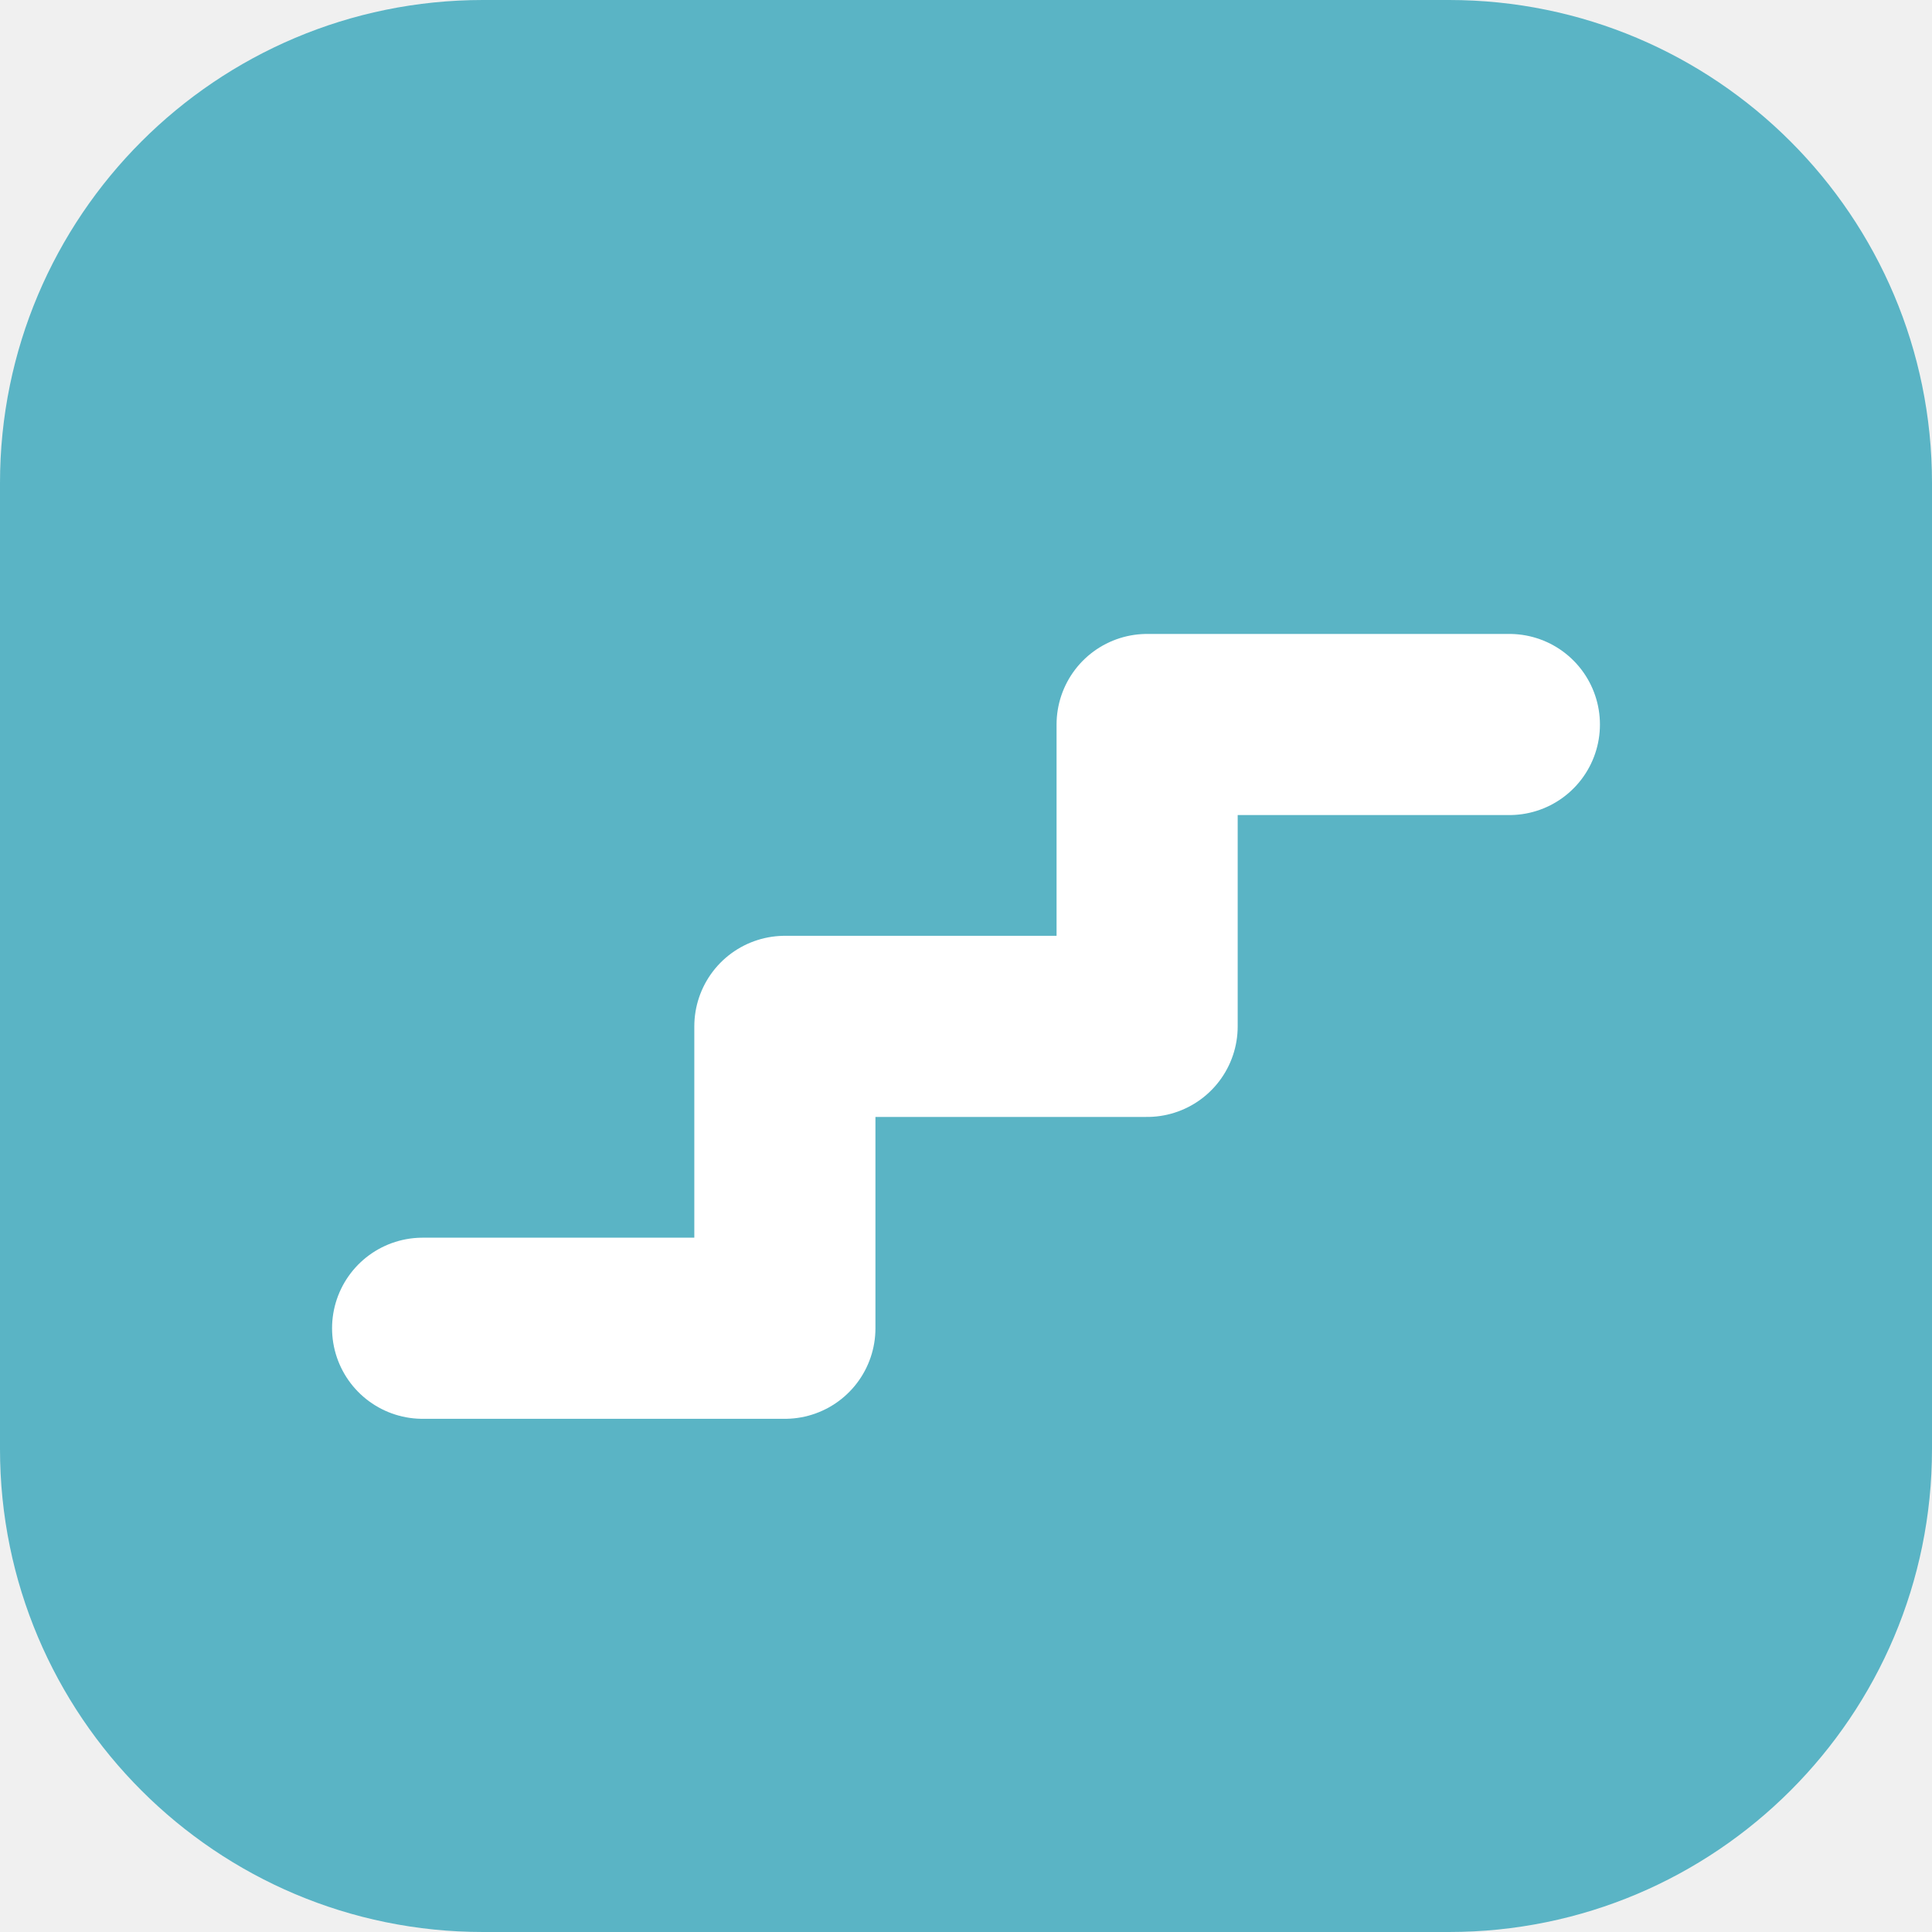
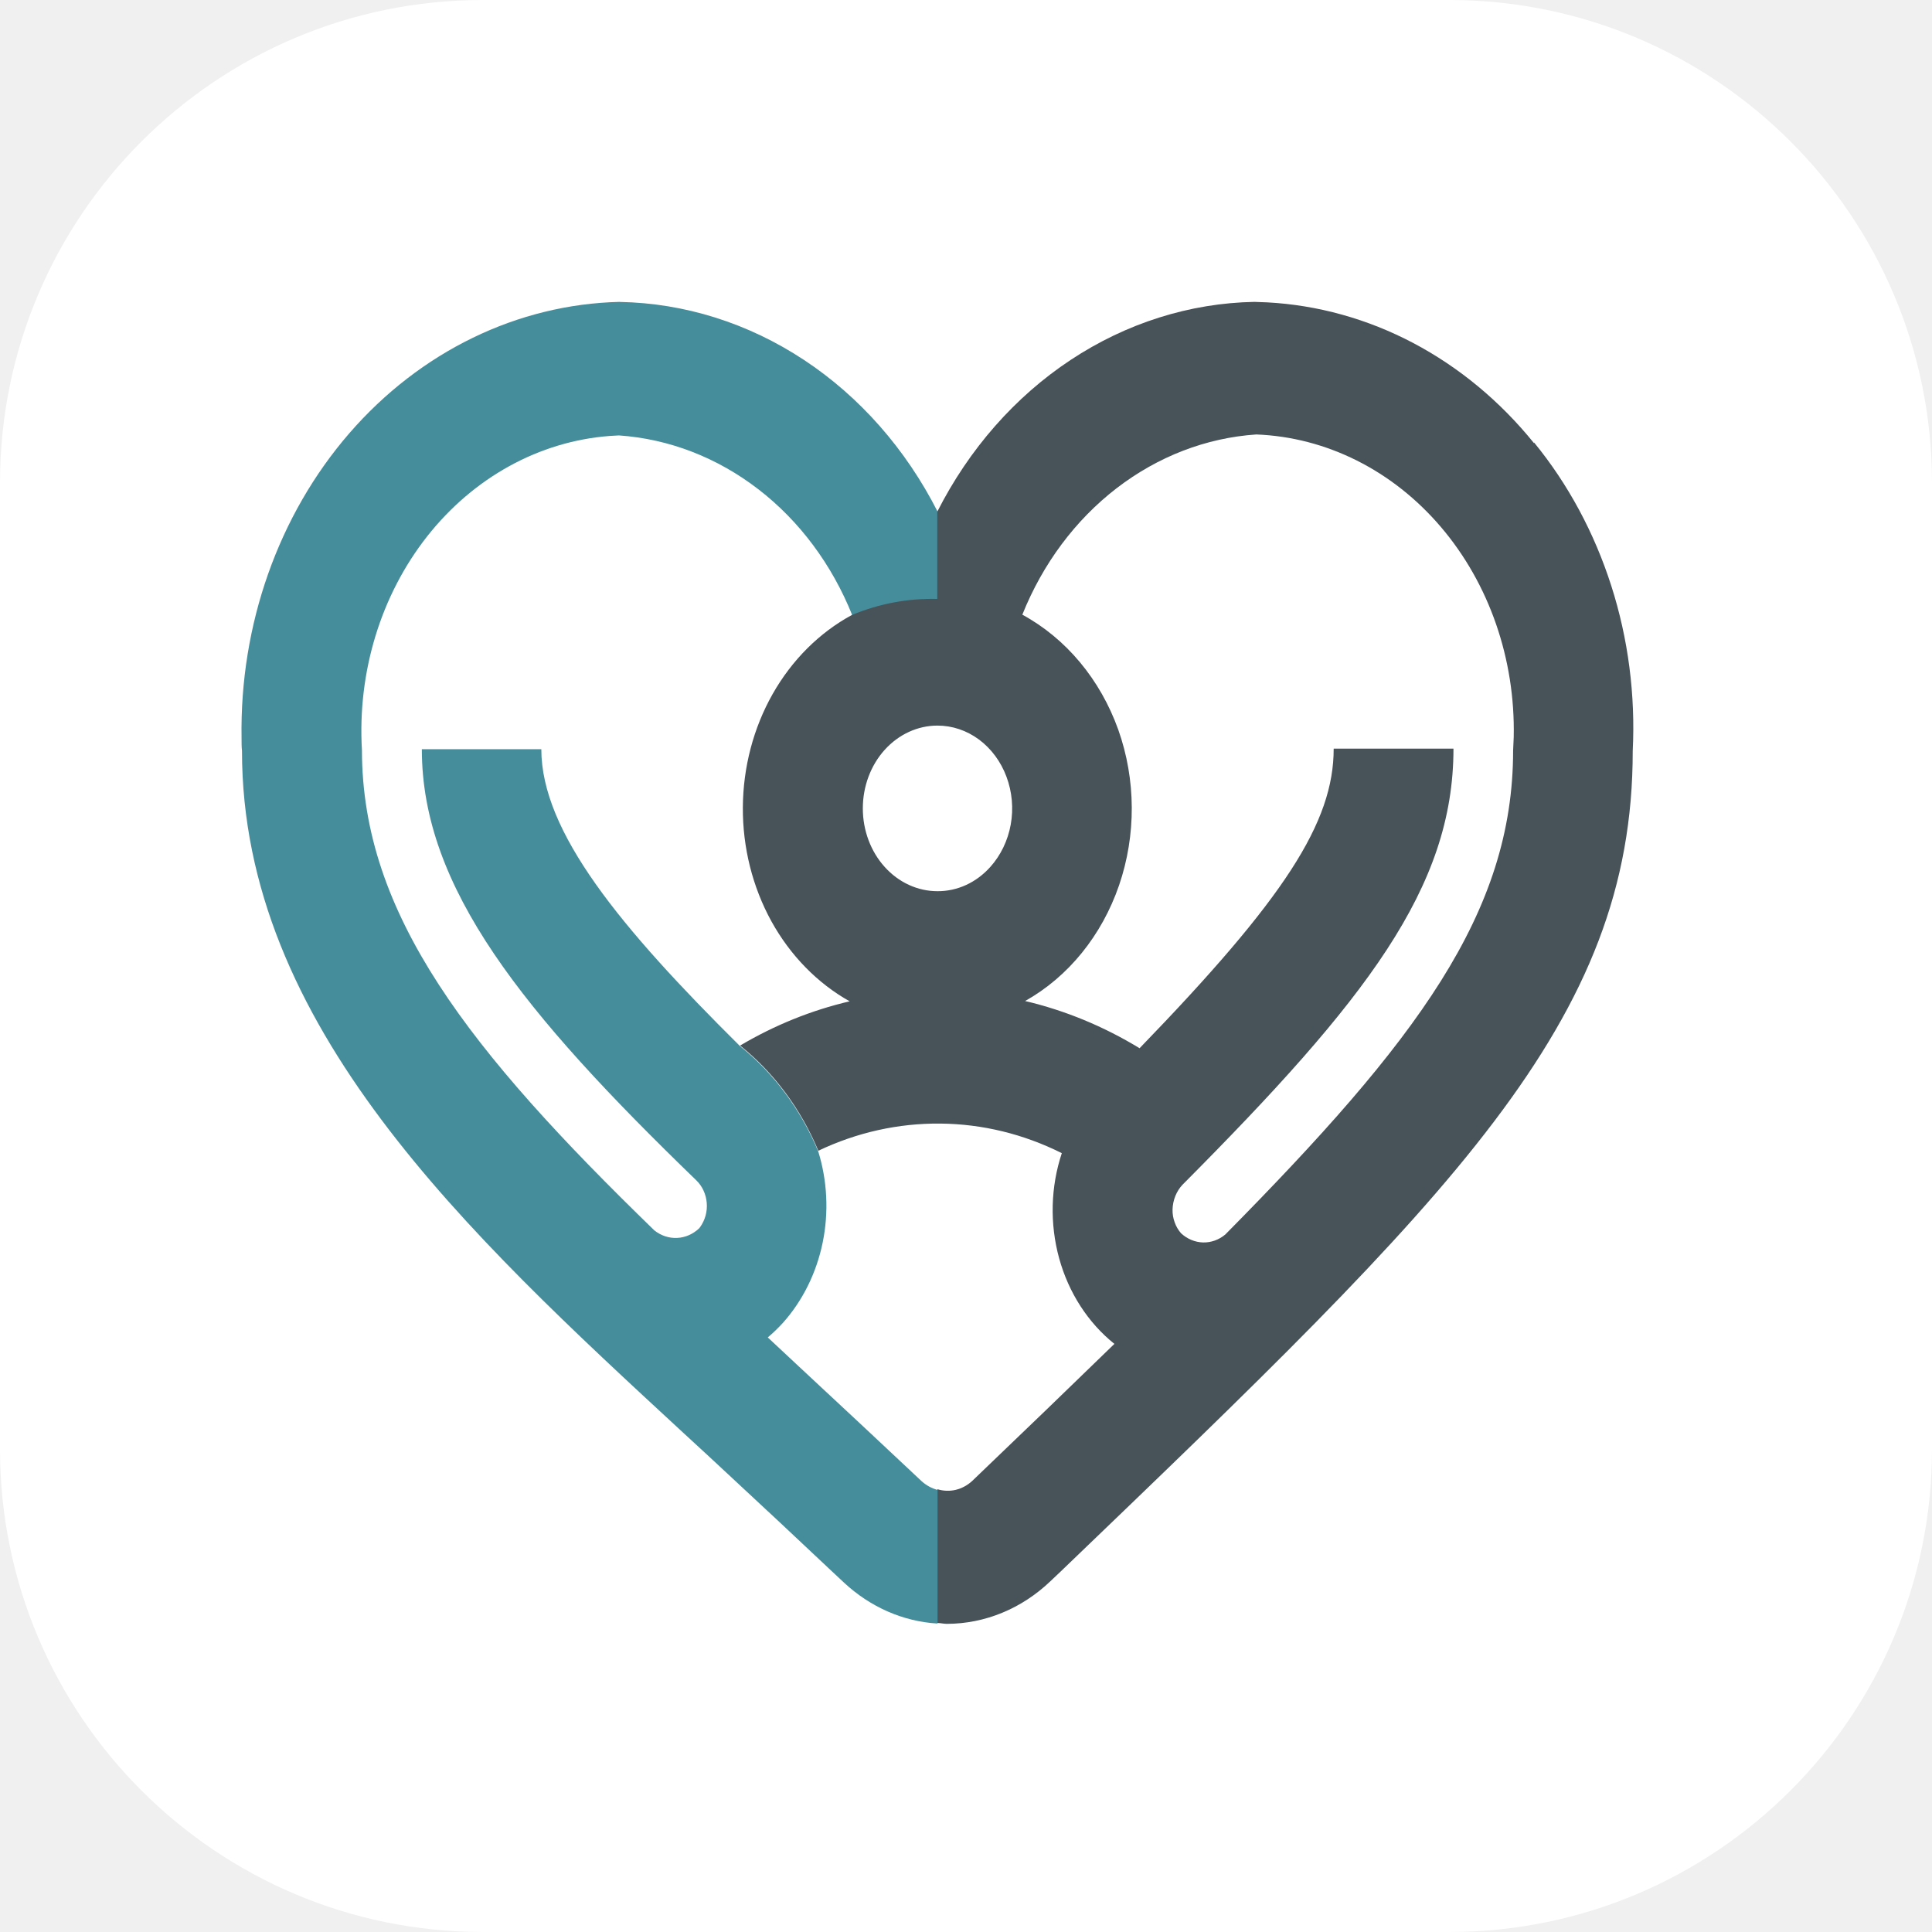
<svg xmlns="http://www.w3.org/2000/svg" viewBox="0 0 32 32">
-   <rect width="32" height="32" rx="8" fill="#5AB4C5" />
-   <path d="M7 22h6v-5h6v-5h6" fill="none" stroke="#fff" stroke-width="3" stroke-linecap="round" stroke-linejoin="round" />
+   <rect width="32" height="32" rx="8" fill="#fff" />
+   <g transform="translate(4 5)">
+     <path d="M6.263 0C4.57 0.04 2.959 0.823 1.785 2.177C0.611 3.532 -0.03 5.348 0.001 7.226C0.001 7.301 0.001 7.376 0.008 7.435C0.008 11.982 3.727 15.416 7.323 18.737C7.599 18.989 7.869 19.241 8.141 19.494C8.656 19.971 9.186 20.467 9.731 20.981L9.98 21.214C10.416 21.619 10.959 21.857 11.527 21.891V19.677C11.433 19.652 11.345 19.604 11.269 19.537C10.594 18.902 9.916 18.269 9.237 17.638L8.717 17.152C8.806 17.077 8.89 16.995 8.97 16.908C9.296 16.542 9.523 16.082 9.626 15.581C9.729 15.079 9.703 14.556 9.552 14.069C9.262 13.375 8.816 12.774 8.256 12.326C6.279 10.366 4.966 8.78 4.966 7.409H2.987C2.987 9.703 4.656 11.767 7.535 14.552C7.633 14.647 7.694 14.78 7.706 14.924C7.718 15.067 7.678 15.21 7.597 15.323L7.58 15.345C7.478 15.442 7.349 15.498 7.214 15.504C7.08 15.51 6.947 15.466 6.838 15.379C3.772 12.403 1.997 10.15 1.995 7.427C1.918 6.134 2.307 4.86 3.075 3.884C3.844 2.908 4.931 2.31 6.096 2.221L6.251 2.212C7.08 2.269 7.879 2.578 8.561 3.104C9.243 3.629 9.781 4.353 10.118 5.195C10.569 5.007 11.049 4.916 11.531 4.929V3.477C11.004 2.439 10.24 1.571 9.317 0.962C8.393 0.352 7.342 0.021 6.267 0.001" fill="#468D9B" />
+     <path d="M21.408 2.34C20.847 1.646 20.168 1.083 19.409 0.682C18.65 0.282 17.828 0.053 16.988 0.008C16.922 0.008 16.855 0.001 16.778 0C15.705 0.02 14.655 0.352 13.733 0.962C12.812 1.571 12.05 2.438 11.524 3.476V4.92C11.041 4.908 10.562 4.998 10.11 5.186C9.572 5.478 9.117 5.931 8.798 6.494C8.479 7.057 8.308 7.708 8.304 8.373C8.3 9.037 8.464 9.69 8.776 10.258C9.089 10.825 9.538 11.285 10.073 11.585C9.44 11.733 8.829 11.98 8.258 12.318C8.818 12.765 9.264 13.366 9.554 14.06C10.192 13.756 10.88 13.603 11.575 13.61C12.269 13.616 12.954 13.783 13.587 14.1C13.401 14.659 13.386 15.271 13.543 15.842C13.7 16.412 14.022 16.91 14.458 17.259C13.738 17.959 12.957 18.712 12.106 19.526C12.027 19.6 11.933 19.651 11.832 19.676C11.732 19.7 11.627 19.697 11.527 19.666V21.882C11.58 21.882 11.631 21.896 11.683 21.896C12.313 21.895 12.922 21.645 13.399 21.189L13.568 21.029C20.074 14.783 23.044 11.932 23.043 7.44C23.089 6.51 22.969 5.58 22.688 4.703C22.407 3.825 21.973 3.018 21.409 2.329M12.403 9.359C12.288 9.487 12.152 9.589 12.002 9.658C11.851 9.727 11.69 9.762 11.527 9.761C11.2 9.761 10.885 9.617 10.653 9.359C10.421 9.102 10.291 8.753 10.291 8.39C10.291 8.026 10.421 7.677 10.653 7.42C10.885 7.163 11.2 7.018 11.527 7.018C11.772 7.018 12.011 7.098 12.215 7.249C12.418 7.4 12.577 7.614 12.67 7.864C12.764 8.115 12.789 8.391 12.741 8.657C12.693 8.923 12.575 9.167 12.403 9.359ZM21.062 7.43C21.062 10.128 19.457 12.247 16.295 15.447C16.189 15.536 16.059 15.582 15.926 15.579C15.793 15.575 15.665 15.522 15.563 15.428C15.517 15.376 15.48 15.314 15.456 15.245C15.431 15.177 15.419 15.104 15.421 15.031C15.426 14.876 15.485 14.73 15.586 14.623C18.63 11.564 20.074 9.701 20.074 7.4H18.09C18.09 8.623 17.278 9.879 14.875 12.362C14.281 12 13.642 11.736 12.979 11.58C13.695 11.179 14.249 10.495 14.535 9.664C14.82 8.833 14.816 7.914 14.522 7.086C14.224 6.254 13.658 5.575 12.933 5.181C13.271 4.337 13.811 3.613 14.494 3.087C15.178 2.56 15.978 2.252 16.808 2.196C17.971 2.241 19.07 2.793 19.868 3.731C20.666 4.668 21.099 5.917 21.072 7.207L21.062 7.43Z" fill="#475259" />
+   </g>
</svg>
